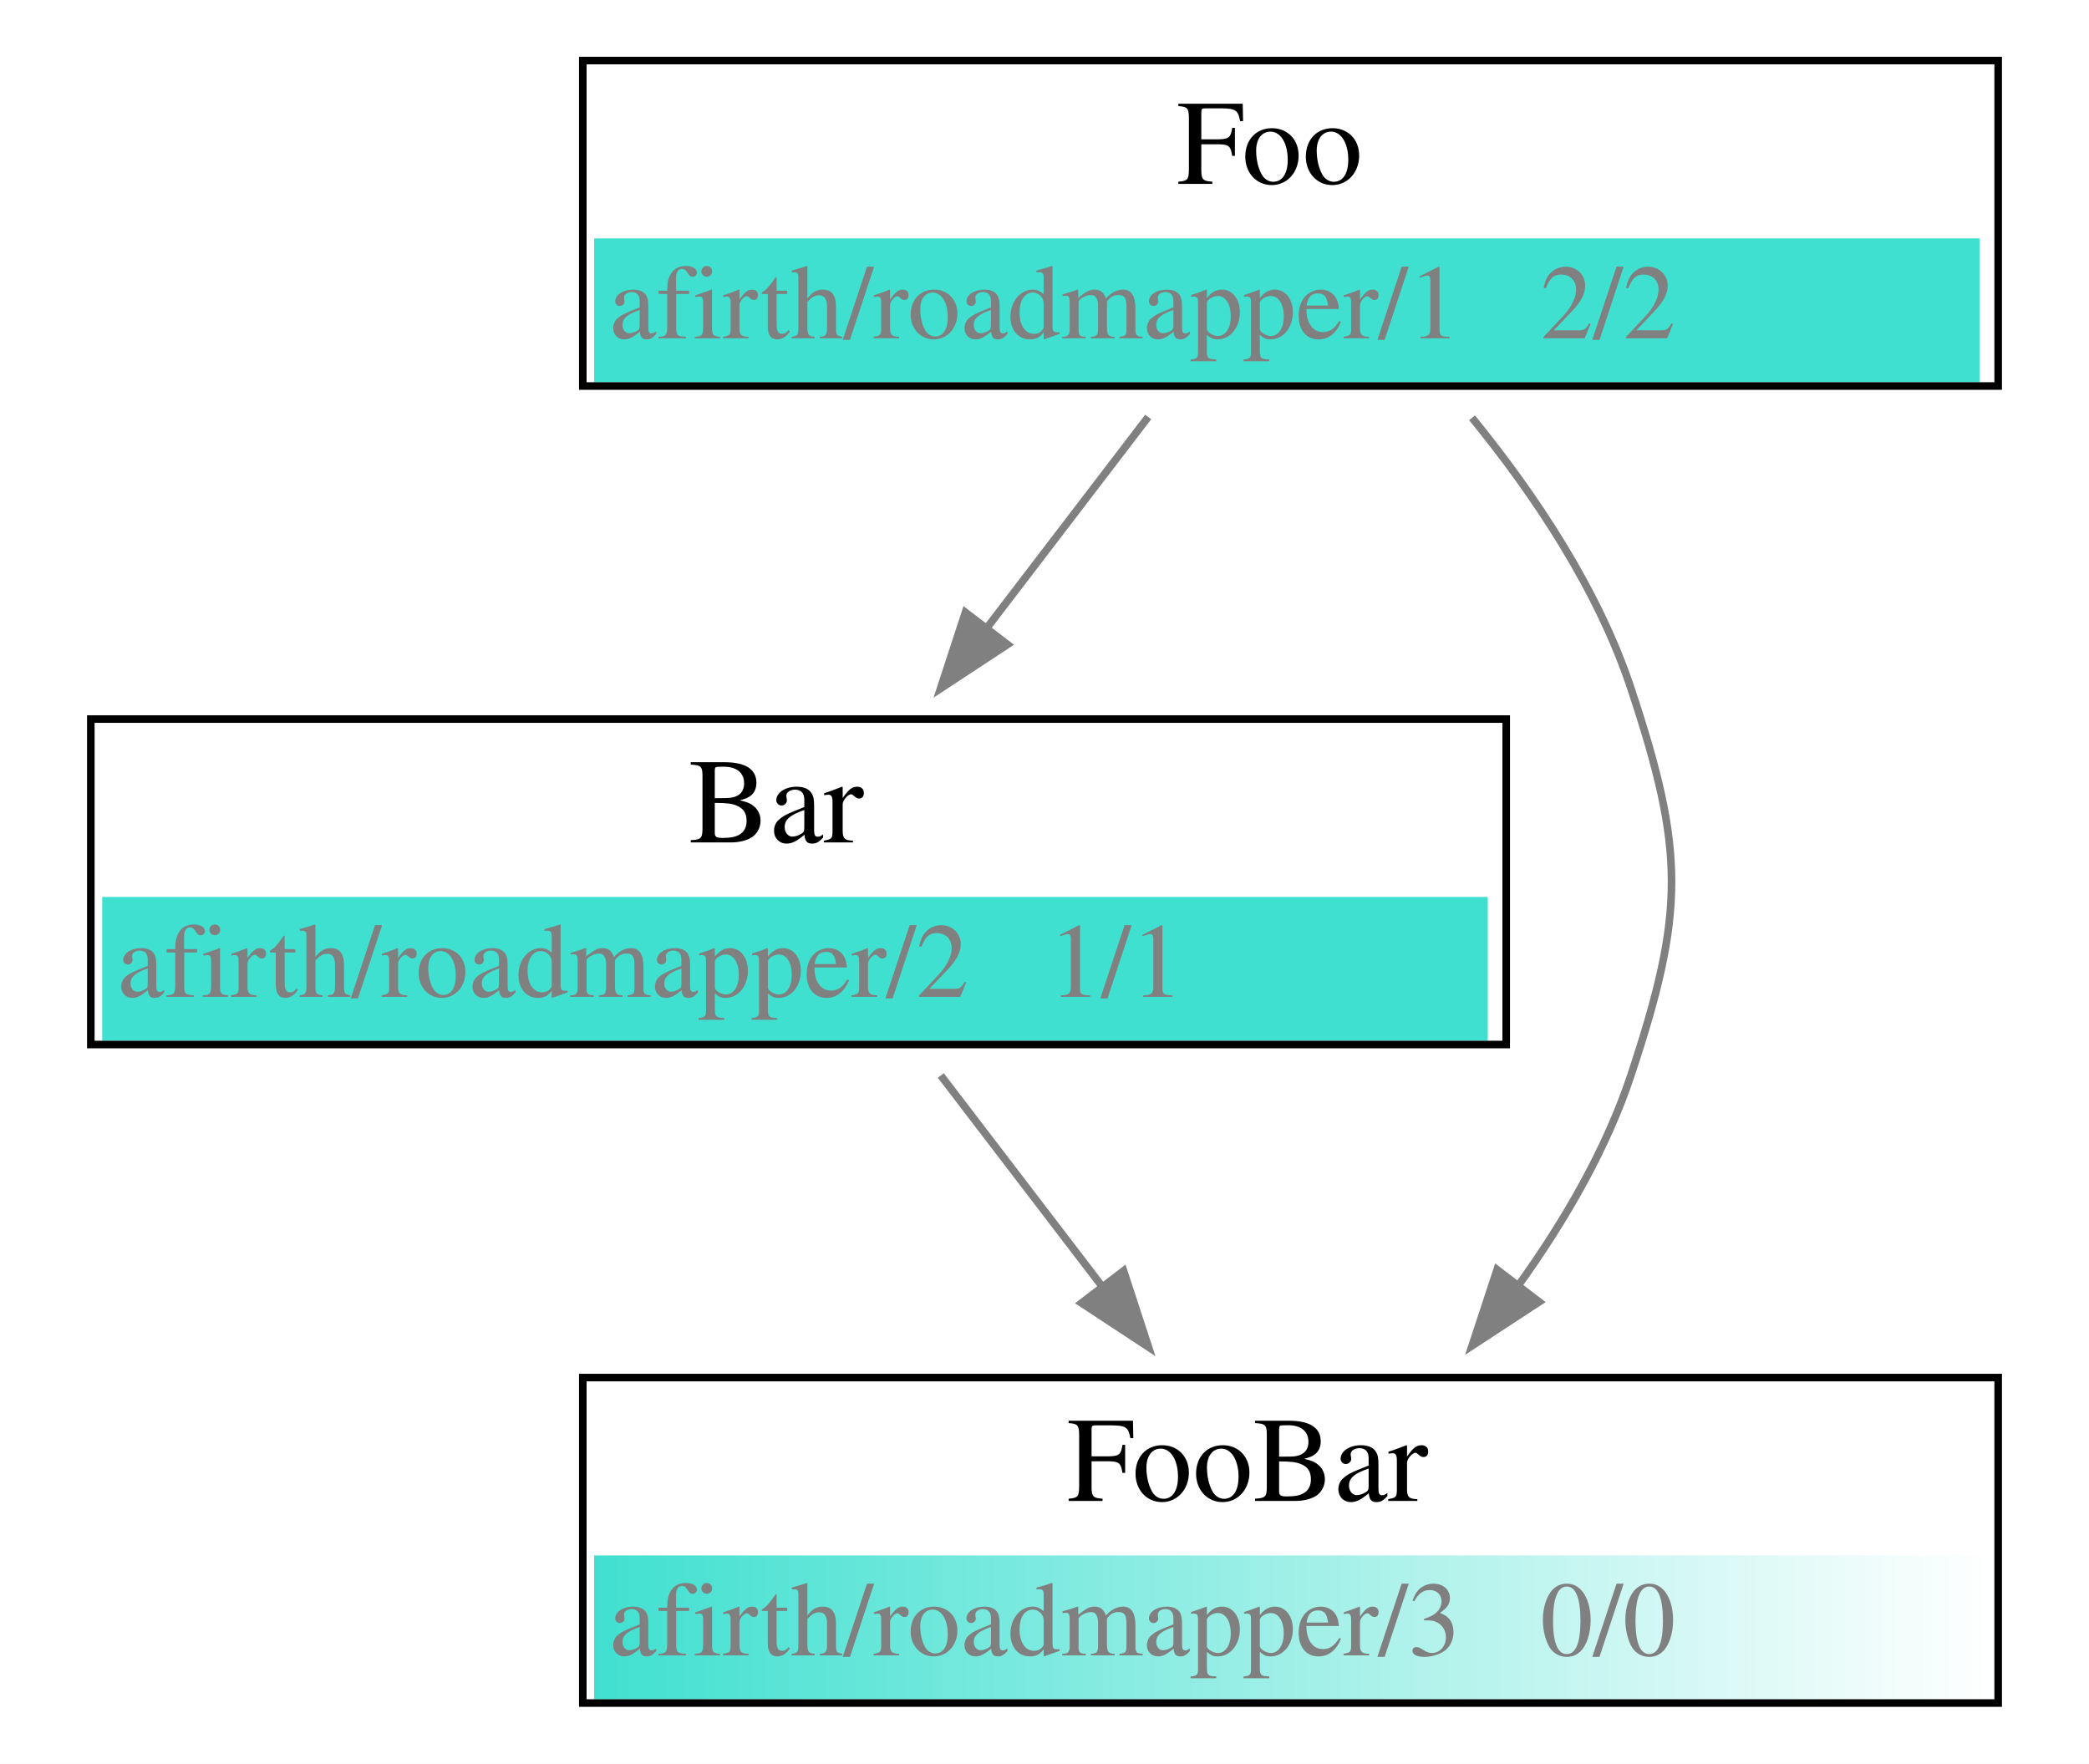
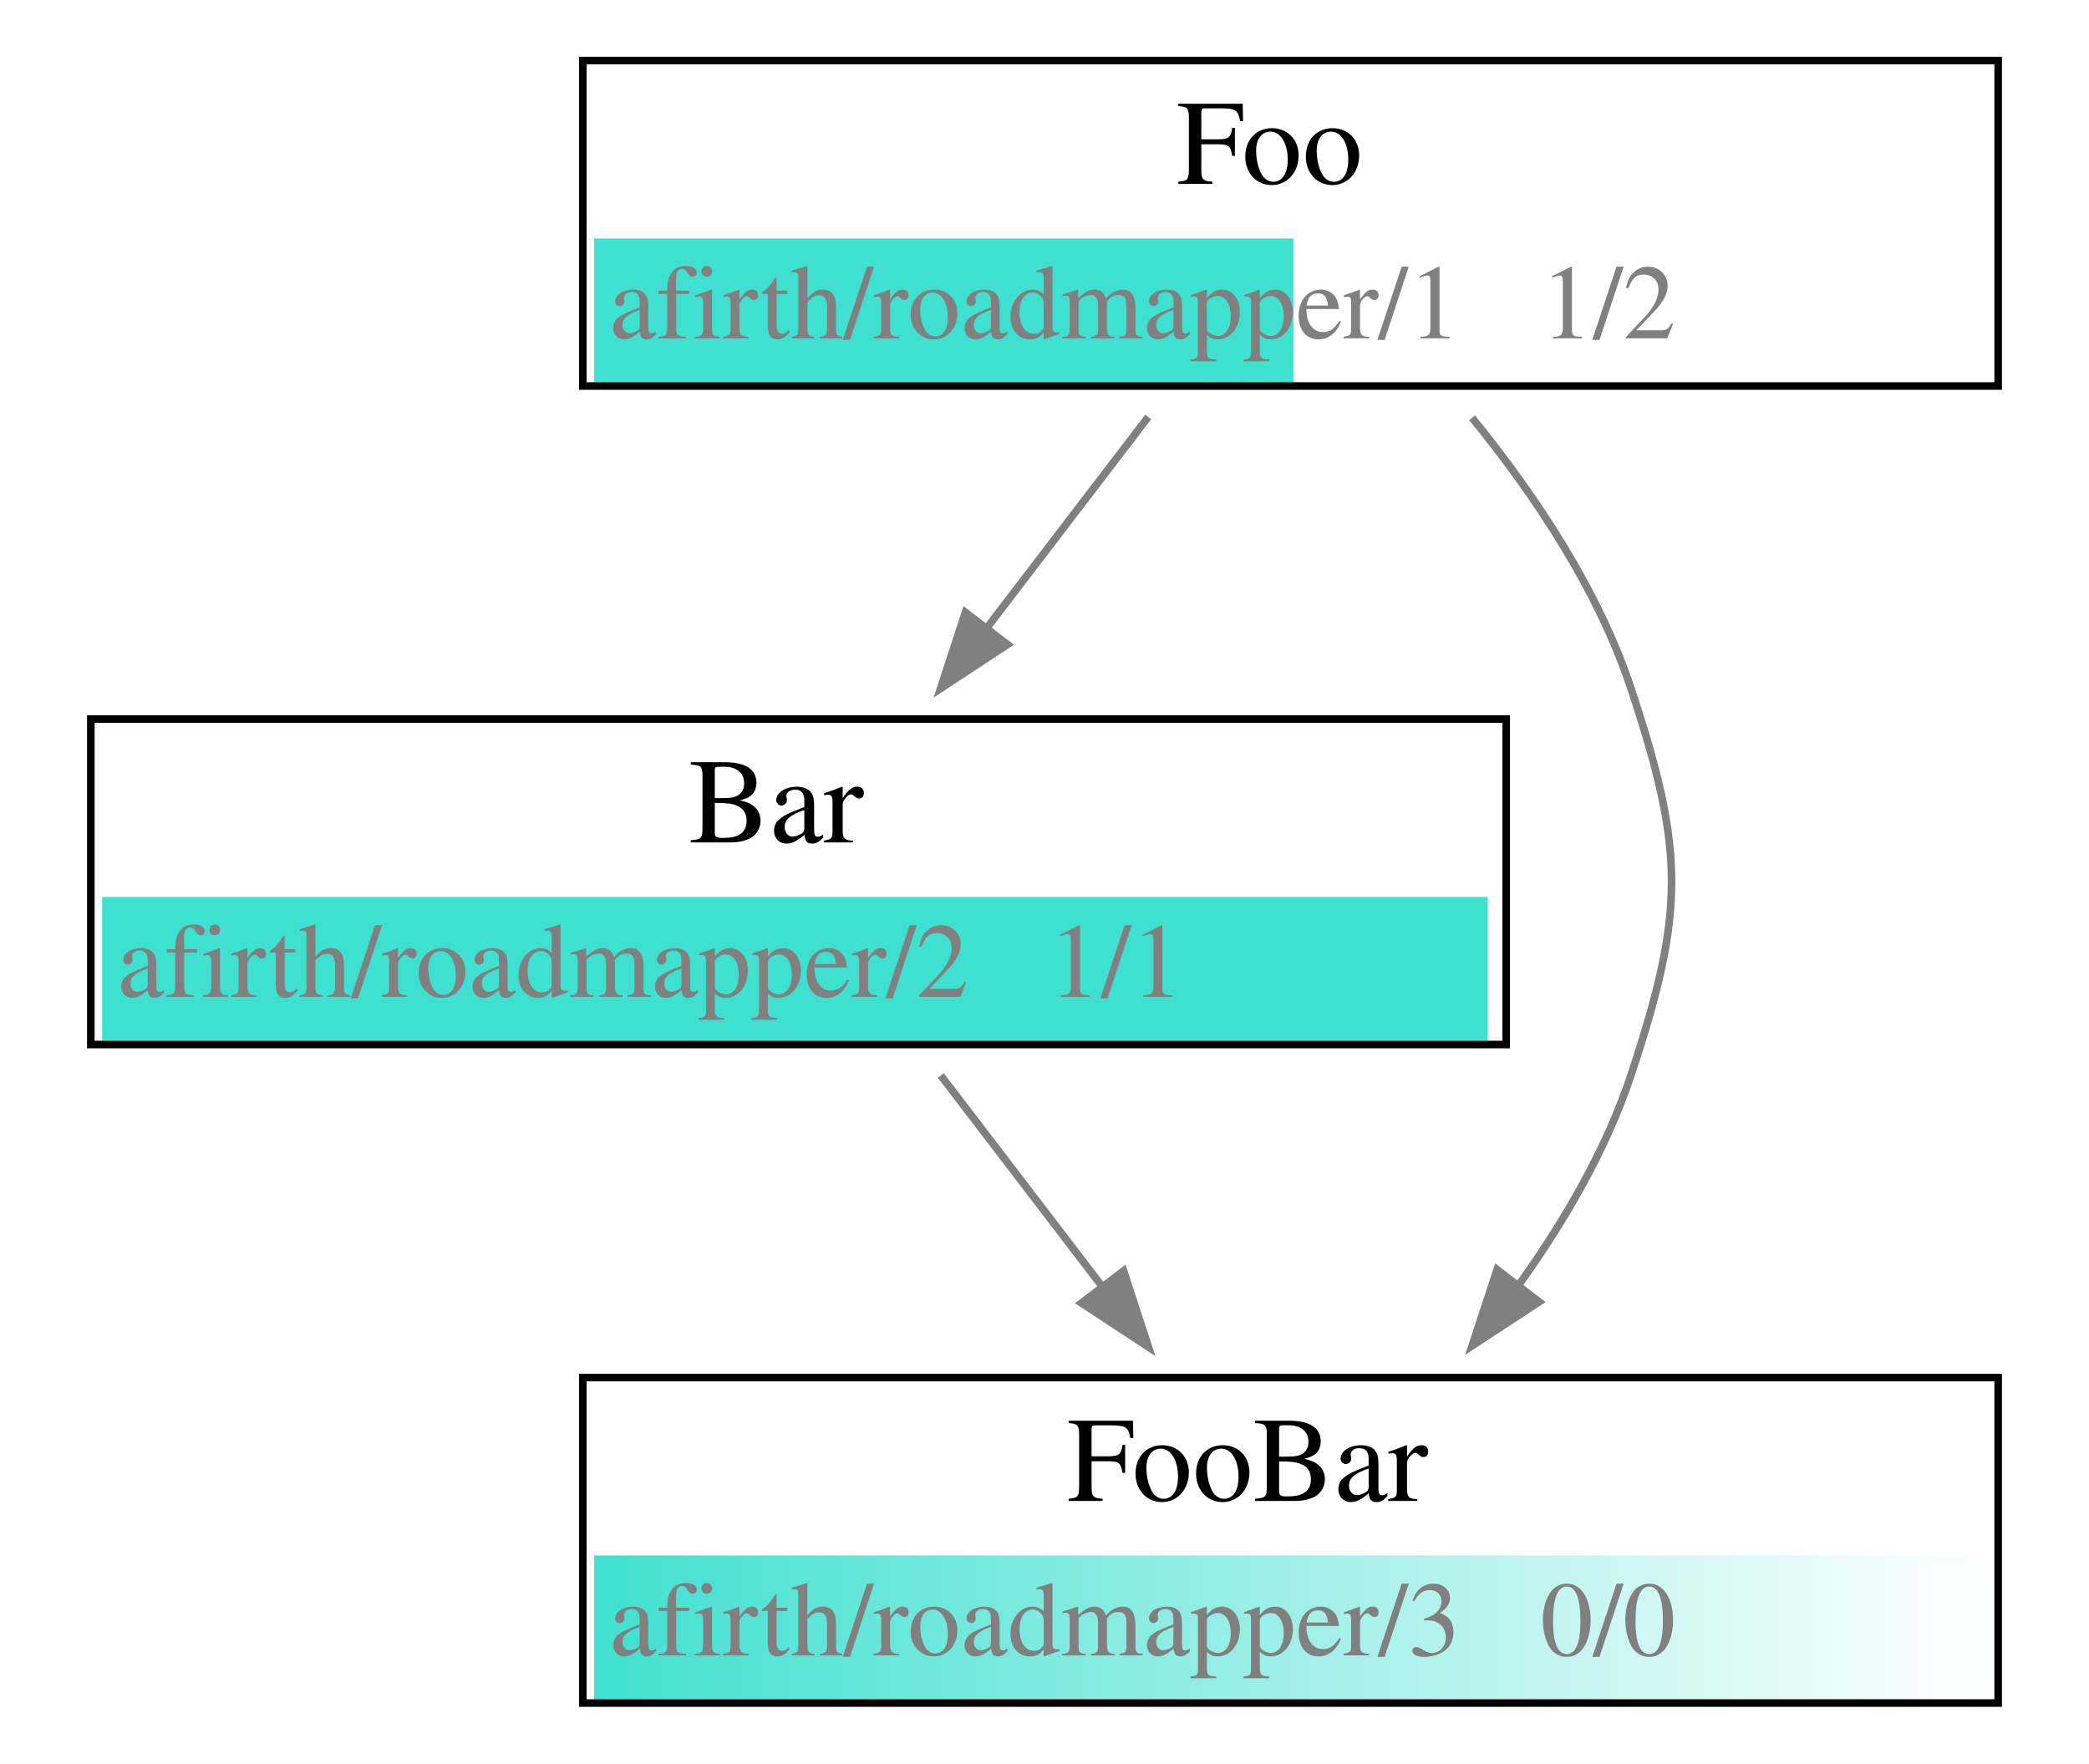
<svg xmlns="http://www.w3.org/2000/svg" xmlns:xlink="http://www.w3.org/1999/xlink" width="276pt" height="233pt" viewBox="0.00 0.00 276.00 233.00">
  <g id="graph0" class="graph" transform="scale(1 1) rotate(0) translate(4 229)">
    <polygon fill="white" stroke="transparent" points="-4,4 -4,-229 272,-229 272,4 -4,4" />
    <g id="node1" class="node">
      <polygon fill="white" stroke="transparent" points="268,-225 65,-225 65,-174 268,-174 268,-225" />
      <g id="a_node1_0">
        <a xlink:href="https://github.com/afirth/roadmapper/milestone/1" xlink:title="&lt;TABLE&gt;">
          <text text-anchor="start" x="151.5" y="-204.7" font-family="Times,serif" font-size="16.00">Foo</text>
          <defs>
            <linearGradient id="l_0" gradientUnits="userSpaceOnUse" x1="74.5" y1="-188" x2="259.5" y2="-188">
-               <stop offset="0.989" style="stop-color:Turquoise;stop-opacity:1.;" />
-               <stop offset="0.990" style="stop-color:white;stop-opacity:1.;" />
+               <stop offset="0.499" style="stop-color:Turquoise;stop-opacity:1.;" />
+               <stop offset="0.500" style="stop-color:white;stop-opacity:1.;" />
            </linearGradient>
          </defs>
          <polygon fill="url(#l_0)" stroke="transparent" points="74.5,-178.5 74.5,-197.5 259.5,-197.5 259.5,-178.5 74.5,-178.5" />
-           <text text-anchor="start" x="76.5" y="-184.3" font-family="Times,serif" font-size="14.00" fill="gray">afirth/roadmapper/1   2/2</text>
+           <text text-anchor="start" x="76.5" y="-184.3" font-family="Times,serif" font-size="14.00" fill="gray">afirth/roadmapper/1   1/2</text>
          <polygon fill="none" stroke="black" points="73,-178 73,-221 260,-221 260,-178 73,-178" />
        </a>
      </g>
    </g>
    <g id="node2" class="node">
      <polygon fill="white" stroke="transparent" points="203,-138 0,-138 0,-87 203,-87 203,-138" />
      <g id="a_node2_1">
        <a xlink:href="https://github.com/afirth/roadmapper/milestone/2" xlink:title="&lt;TABLE&gt;">
          <text text-anchor="start" x="87" y="-117.7" font-family="Times,serif" font-size="16.00">Bar</text>
          <defs>
            <linearGradient id="l_1" gradientUnits="userSpaceOnUse" x1="9.5" y1="-101" x2="194.5" y2="-101">
              <stop offset="0.989" style="stop-color:Turquoise;stop-opacity:1.;" />
              <stop offset="0.990" style="stop-color:white;stop-opacity:1.;" />
            </linearGradient>
          </defs>
          <polygon fill="url(#l_1)" stroke="transparent" points="9.5,-91.5 9.5,-110.5 194.5,-110.5 194.5,-91.5 9.5,-91.5" />
          <text text-anchor="start" x="11.5" y="-97.3" font-family="Times,serif" font-size="14.00" fill="gray">afirth/roadmapper/2   1/1</text>
          <polygon fill="none" stroke="black" points="8,-91 8,-134 195,-134 195,-91 8,-91" />
        </a>
      </g>
    </g>
    <g id="edge1" class="edge">
      <path fill="none" stroke="gray" d="M147.7,-173.91C141.1,-165.28 133.57,-155.44 126.54,-146.24" />
      <polygon fill="gray" stroke="gray" points="129.11,-143.85 120.26,-138.03 123.55,-148.1 129.11,-143.85" />
    </g>
    <g id="node3" class="node">
      <polygon fill="white" stroke="transparent" points="268,-51 65,-51 65,0 268,0 268,-51" />
      <g id="a_node3_2">
        <a xlink:href="https://github.com/afirth/roadmapper/milestone/3" xlink:title="&lt;TABLE&gt;">
          <text text-anchor="start" x="137" y="-30.7" font-family="Times,serif" font-size="16.00">FooBar</text>
          <defs>
            <linearGradient id="l_2" gradientUnits="userSpaceOnUse" x1="74.5" y1="-14" x2="259.5" y2="-14">
              <stop offset="0" style="stop-color:Turquoise;stop-opacity:1.;" />
              <stop offset="1" style="stop-color:white;stop-opacity:1.;" />
            </linearGradient>
          </defs>
          <polygon fill="url(#l_2)" stroke="transparent" points="74.5,-4.5 74.5,-23.5 259.5,-23.5 259.5,-4.5 74.5,-4.5" />
          <text text-anchor="start" x="76.5" y="-10.3" font-family="Times,serif" font-size="14.00" fill="gray">afirth/roadmapper/3   0/0</text>
          <polygon fill="none" stroke="black" points="73,-4 73,-47 260,-47 260,-4 73,-4" />
        </a>
      </g>
    </g>
    <g id="edge2" class="edge">
      <path fill="none" stroke="gray" d="M190.49,-173.8C198.83,-163.57 207.18,-151.05 211.5,-138 218.63,-116.48 218.63,-108.52 211.5,-87 208.26,-77.21 202.75,-67.72 196.68,-59.27" />
      <polygon fill="gray" stroke="gray" points="199.35,-57 190.49,-51.2 193.8,-61.26 199.35,-57" />
    </g>
    <g id="edge3" class="edge">
      <path fill="none" stroke="gray" d="M120.3,-86.91C126.9,-78.28 134.43,-68.44 141.46,-59.24" />
      <polygon fill="gray" stroke="gray" points="144.45,-61.1 147.74,-51.03 138.89,-56.85 144.45,-61.1" />
    </g>
  </g>
</svg>
